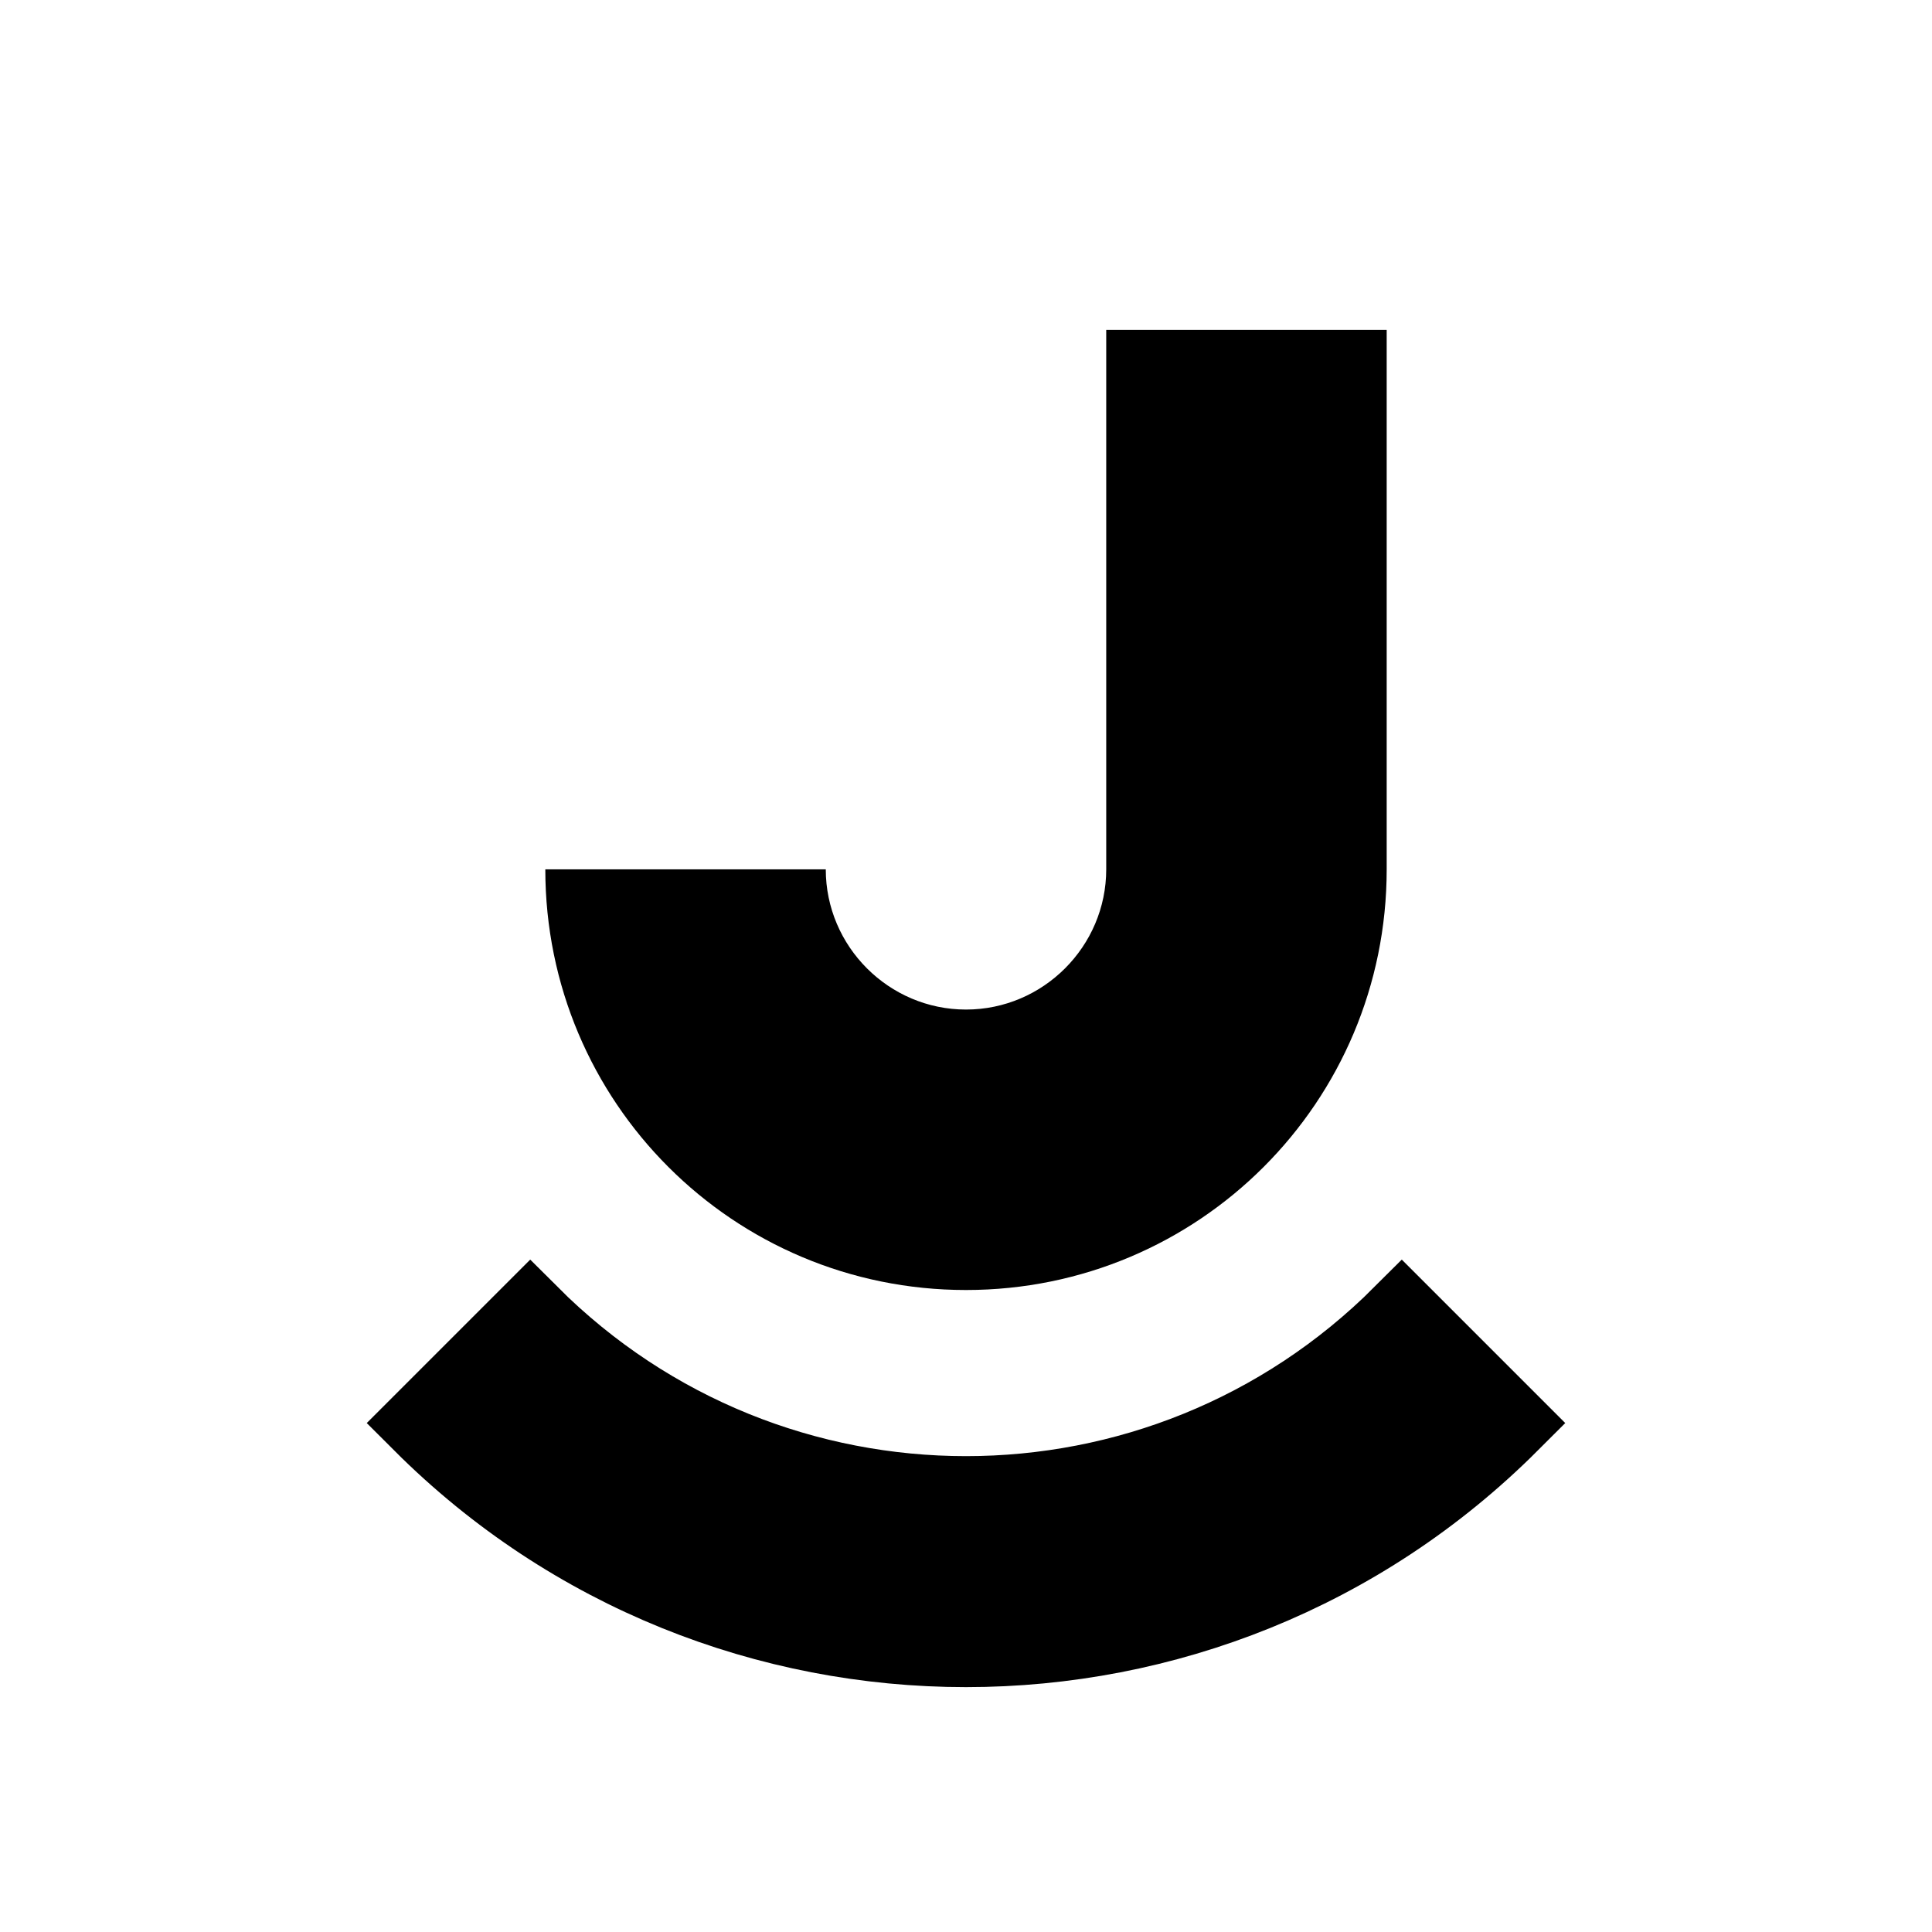
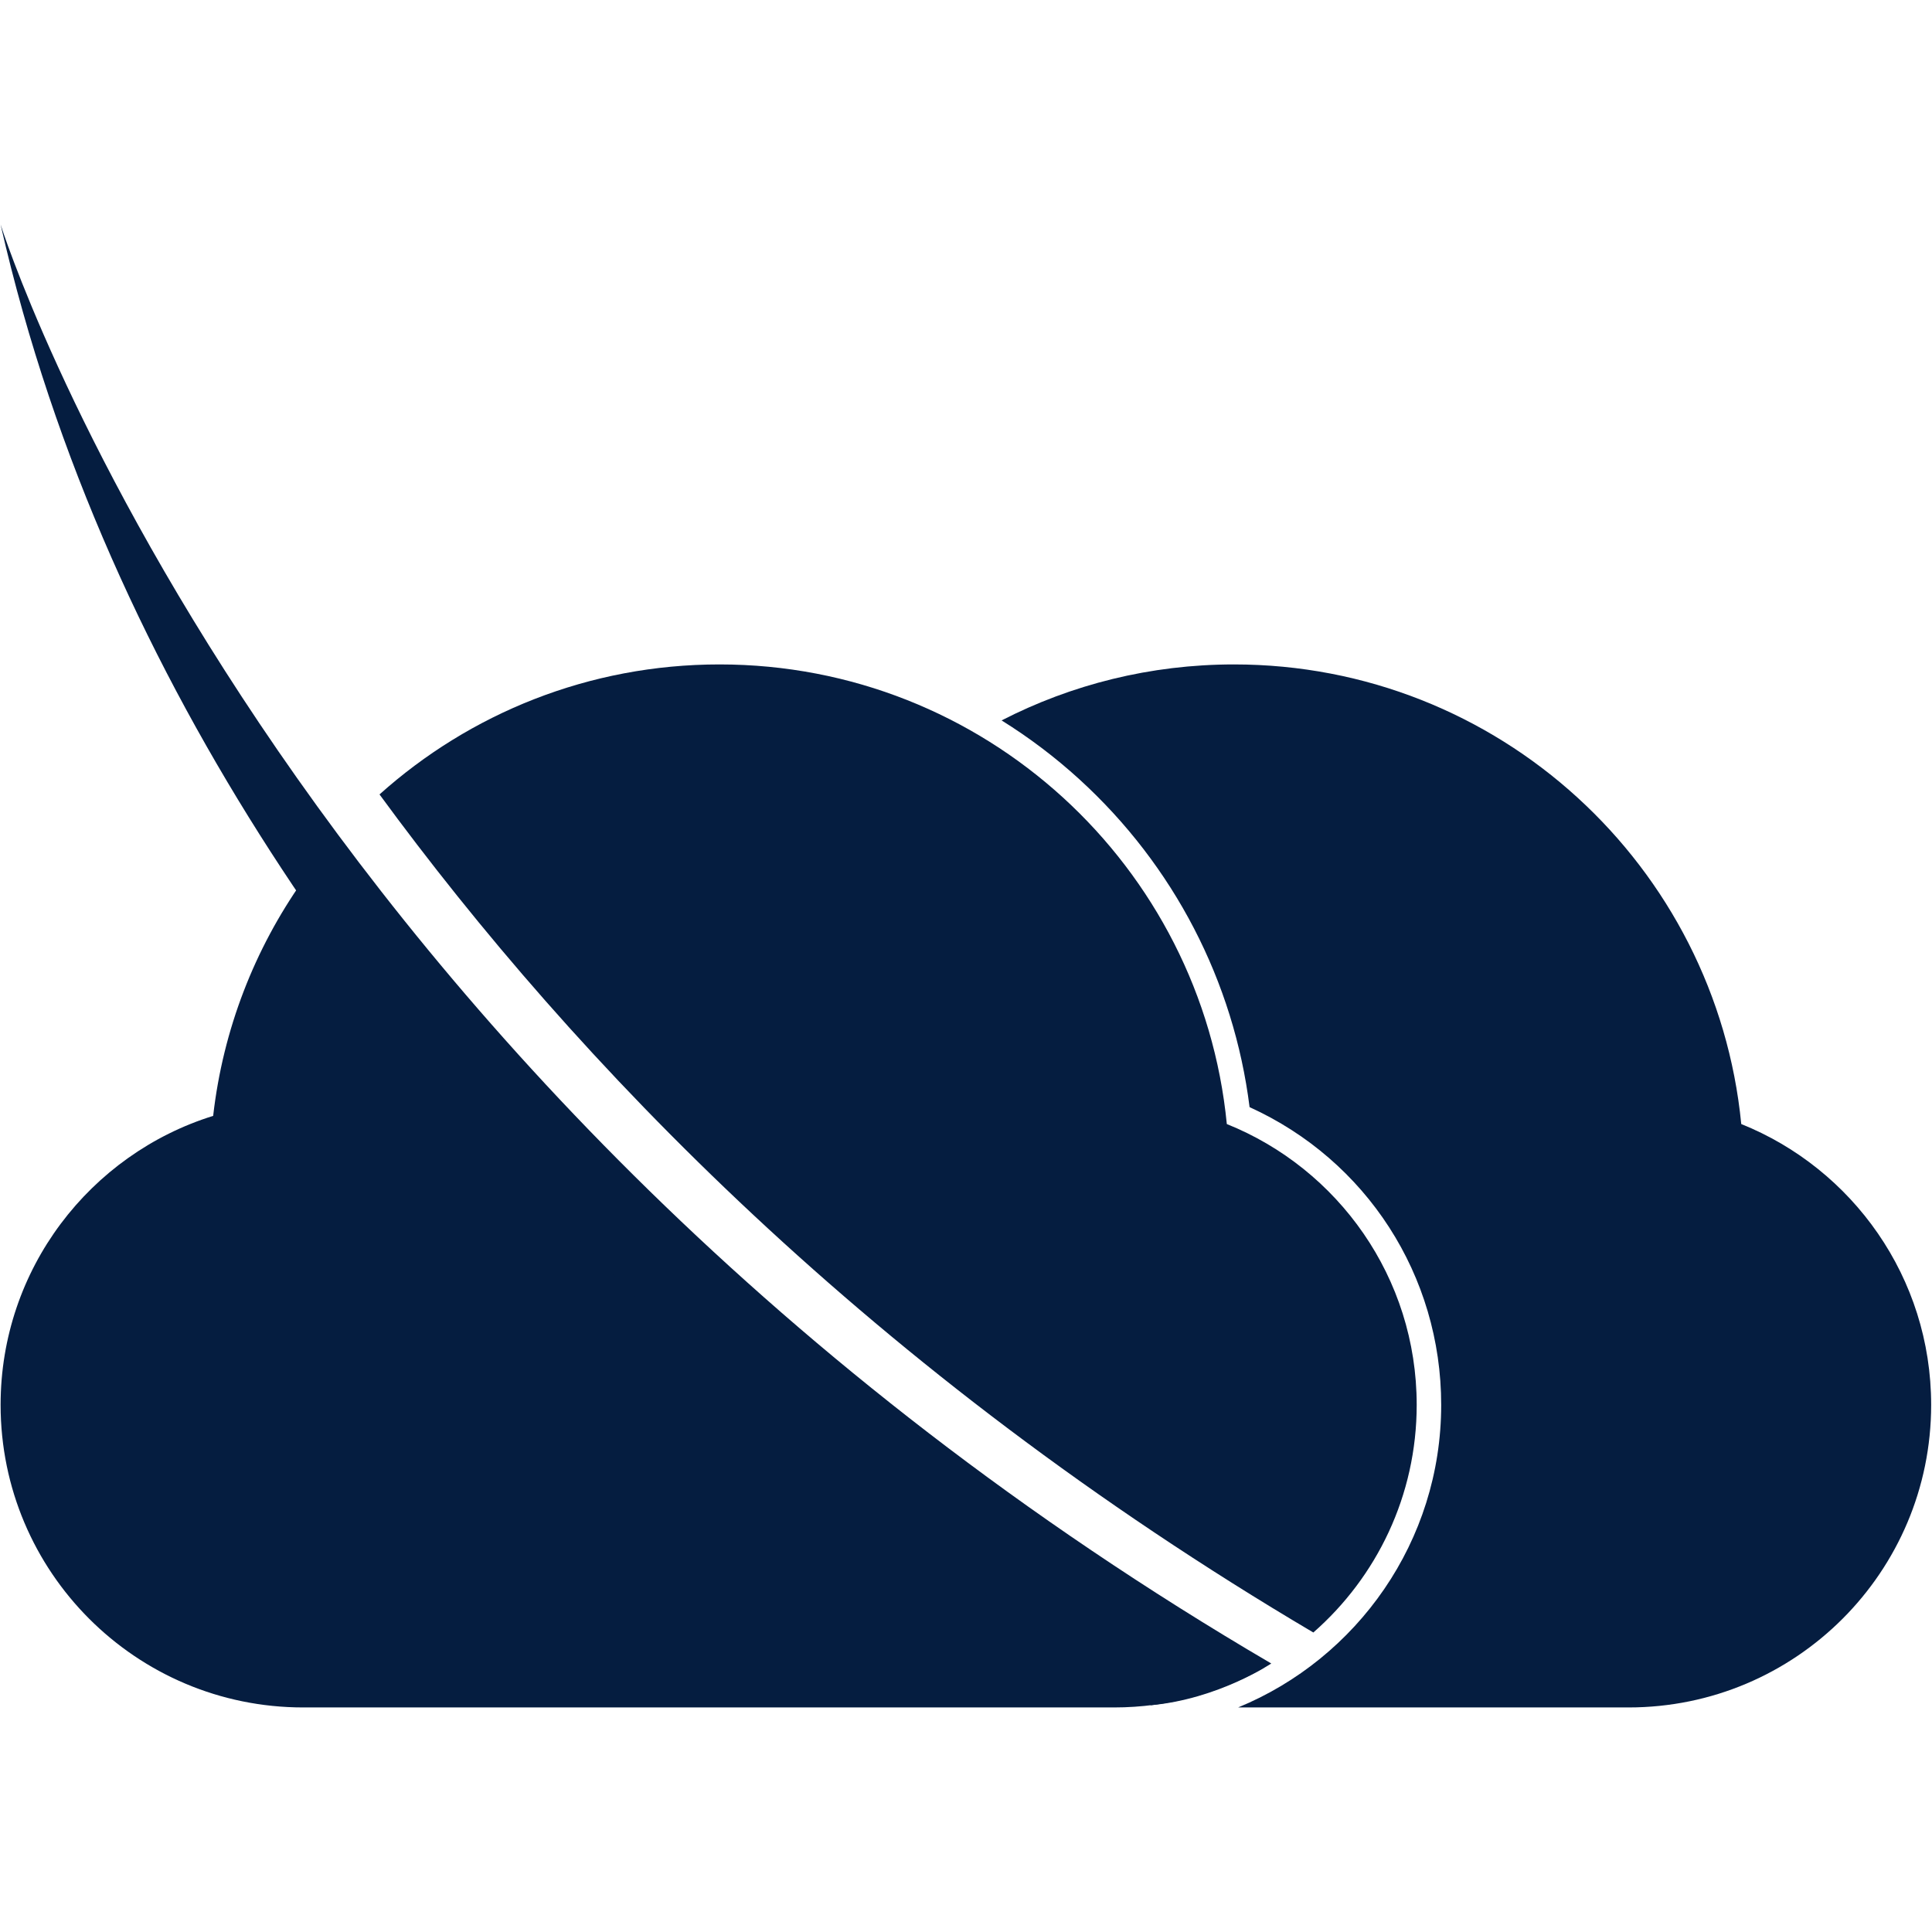
- <svg xmlns="http://www.w3.org/2000/svg" version="1.1" width="2048.00" height="2048.00" viewBox="0 0 2048.0 2048.0">
-   <g id="document" transform="matrix(1,0,0,1,1024.0,1024.0)">
-     <path d="M445.945,-674.314 L445.945,-102.478 C445.945,144.278 246.756,343.467 -7.92415e-05,343.467 C-246.756,343.467 -445.945,144.278 -445.945,-102.478 L-445.945,-102.478 L-148.648,-102.478 L-148.648,-102.478 C-148.648,-20.721 -81.757,46.17 -3.96681e-05,46.17 C81.757,46.17 148.648,-20.721 148.648,-102.478 L148.648,-674.314 L445.945,-674.314 Z " fill="#000000" fill-opacity="1.00" />
-     <path d="M-461.948,369.011 L-577.434,484.497 C-258.691,803.241 258.691,803.241 577.434,484.497 L461.948,369.01 C206.722,624.237 -206.722,624.237 -461.948,369.011 Z " fill="#000000" fill-opacity="1.00" stroke-width="81.73" stroke="#000000" stroke-linecap="square" stroke-linejoin="miter" />
+ <svg xmlns="http://www.w3.org/2000/svg" width="500" zoomAndPan="magnify" viewBox="0 0 375 375" height="500" preserveAspectRatio="xMidYMid meet" version="1.0">
+   <defs>
+     <clipPath id="fbeaf4617f">
+       <path d="M 194 128 L 375 128 L 375 331.594 L 194 331.594 Z M 194 128 " clip-rule="nonzero" />
+     </clipPath>
+     <clipPath id="bd65686a0a">
+       <path d="M 0 128 L 275 128 L 275 331.594 L 0 331.594 Z M 0 128 " clip-rule="nonzero" />
+     </clipPath>
+     <clipPath id="bef098f93f">
+       <path d="M 0 43.594 L 247 43.594 L 247 331 L 0 331 Z M 0 43.594 " clip-rule="nonzero" />
+     </clipPath>
+   </defs>
+   <g clip-path="url(#fbeaf4617f)">
+     <path fill="#051d40" d="M 337.977 218.176 C 333.086 168.098 290.875 128.965 239.516 128.965 C 223.266 128.965 207.934 132.887 194.41 139.832 C 199.746 143.152 204.809 146.977 209.523 151.277 C 227.824 167.977 239.48 190.477 242.543 214.895 C 265.23 225.199 279.734 247.578 279.734 272.684 C 279.734 299.172 263.422 321.91 240.32 331.414 L 316.098 331.414 C 348.539 331.414 374.836 305.117 374.836 272.684 C 374.836 247.977 359.578 226.852 337.977 218.176 " fill-opacity="1" fill-rule="nonzero" />
+   </g>
+   <g clip-path="url(#bd65686a0a)">
+     <path fill="#051d40" d="M 238.125 218.176 C 233.23 168.098 191.02 128.965 139.66 128.965 C 114.297 128.965 91.172 138.508 73.664 154.199 C 111.441 205.801 169.238 266.262 254.918 316.867 C 267.211 306.102 274.98 290.301 274.98 272.684 C 274.98 247.977 259.723 226.852 238.125 218.176 Z M 58.746 170.977 C 49.449 184.172 43.297 199.738 41.375 216.59 C 17.473 224.027 0.117 246.328 0.117 272.684 C 0.117 305.117 26.414 331.414 58.852 331.414 L 216.242 331.414 C 226.871 331.414 236.832 328.578 245.434 323.641 C 242.004 324.82 238.004 325.832 233.688 326.227 C 233.688 326.227 124.406 262.031 58.746 170.977 " fill-opacity="1" fill-rule="nonzero" />
+   </g>
+   <g clip-path="url(#bef098f93f)">
+     <path fill="#051d40" d="M 223.387 330.984 C 223.387 330.984 41.582 225.594 0.117 43.586 C 0.117 43.586 51.973 208.836 246.75 322.883 C 246.75 322.883 236.52 329.777 223.387 330.984 " fill-opacity="1" fill-rule="nonzero" />
  </g>
</svg>
